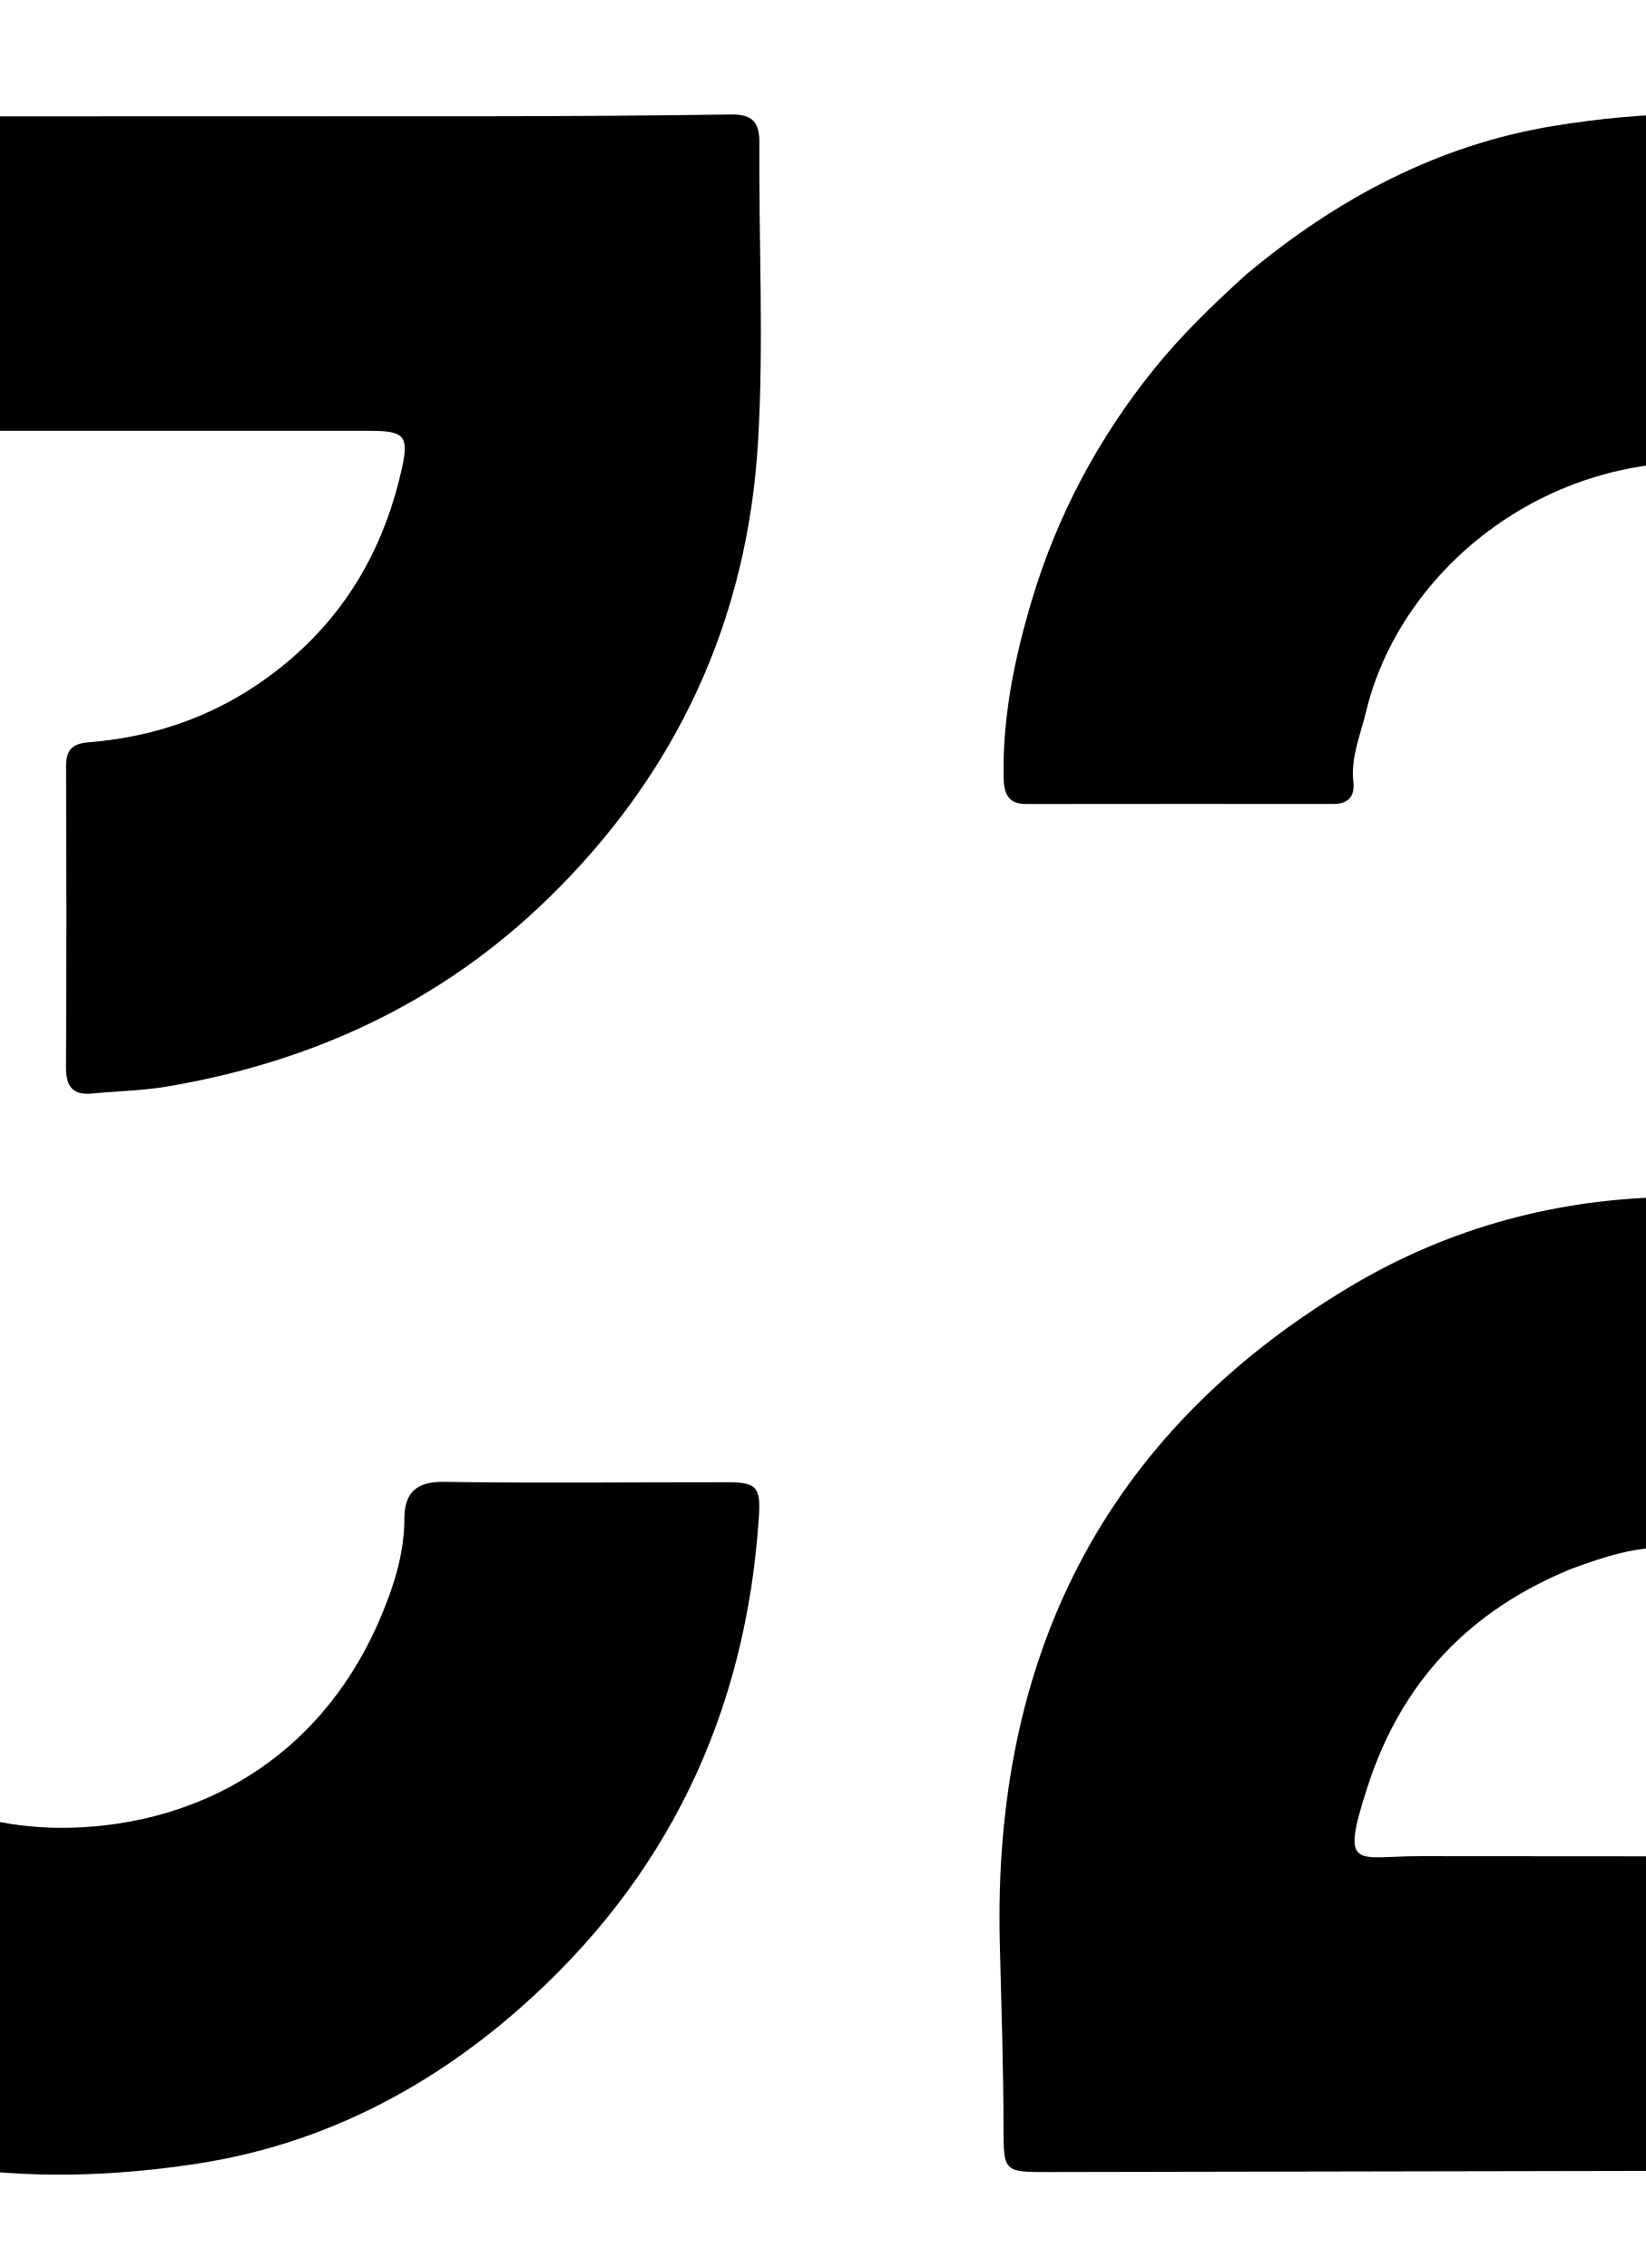
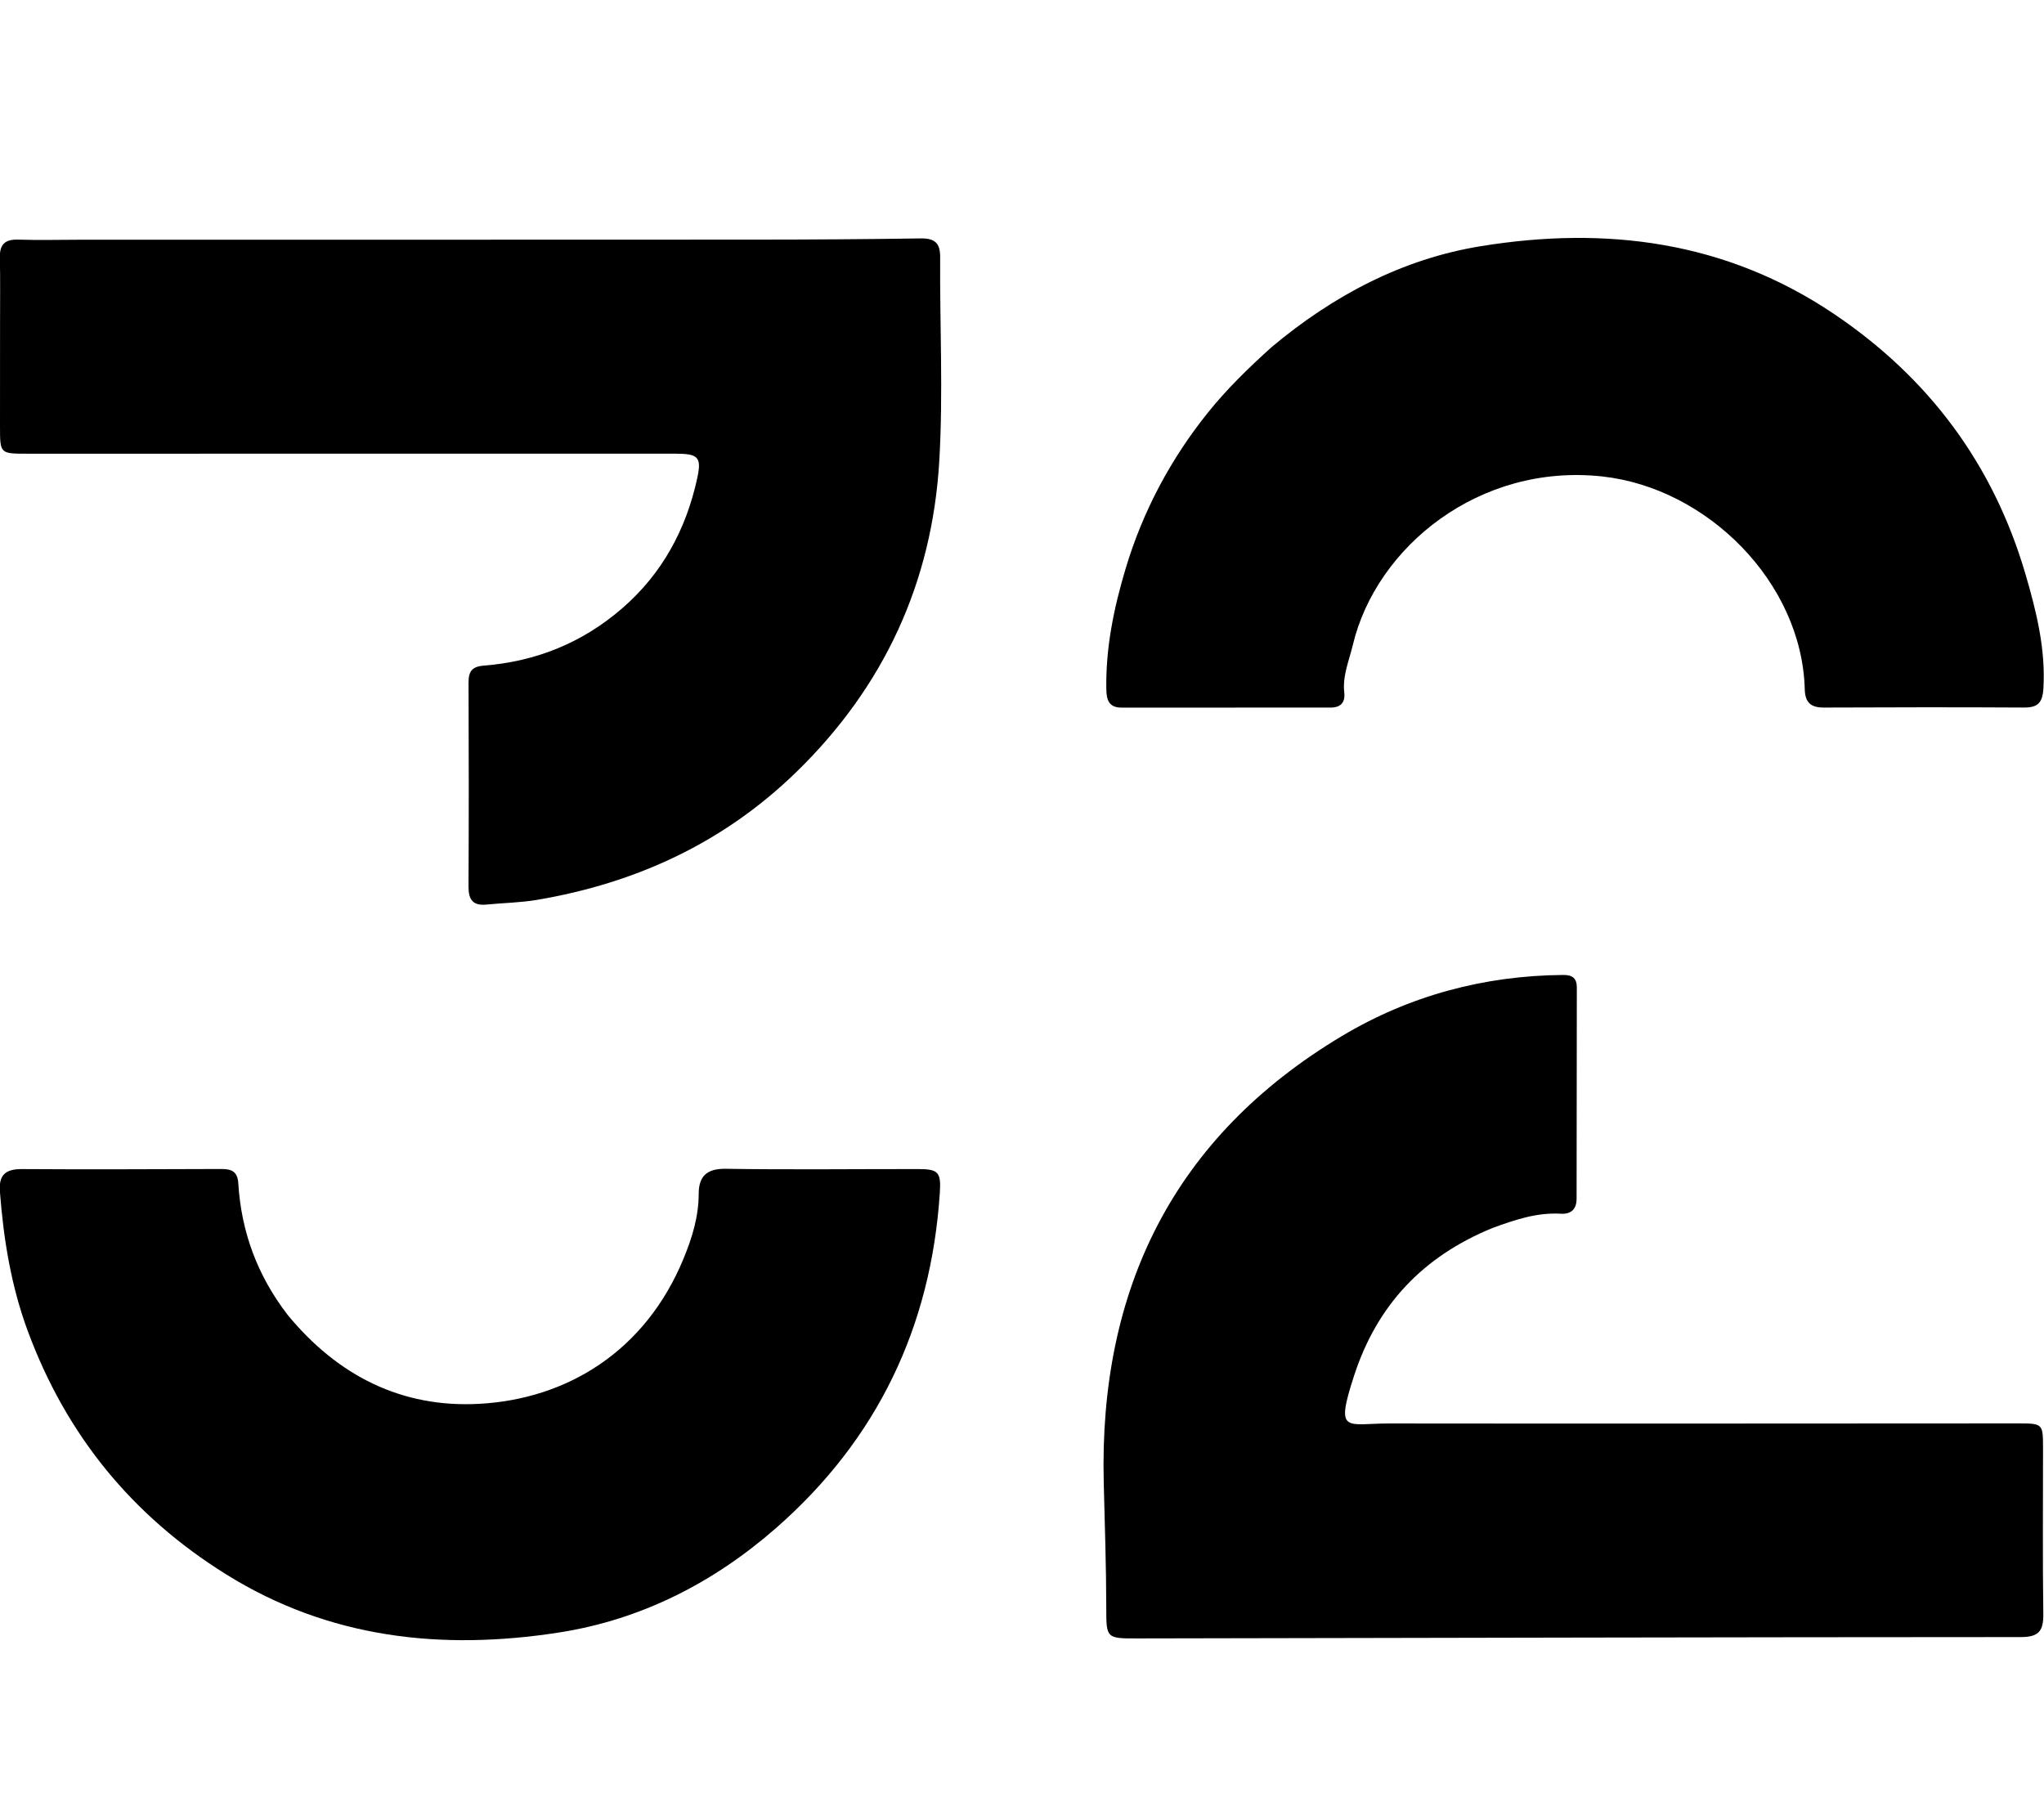
- <svg xmlns="http://www.w3.org/2000/svg" xml:space="preserve" viewBox="290.304 240.832 307.584 424" width="307.584" y="0px" x="0px" id="Layer_1" version="1.1" style="max-height: 500px" height="424">
-   <path d="M583.996,534.126   C564.834,541.97 552.239,555.336 545.927,574.819   C540.721,590.892 543.754,587.82 555.735,587.836   C613.221,587.91 670.707,587.834 728.193,587.819   C735.229,587.817 735.256,587.837 735.263,594.644   C735.277,609.807 735.124,624.972 735.341,640.132   C735.407,644.756 734.179,646.523 729.203,646.525   C648.228,646.547 567.252,646.751 486.277,646.897   C477.902,646.912 477.886,646.811 477.875,638.612   C477.859,627.12 477.47,615.636 477.179,604.149   C475.836,550.975 496.348,509.059 542.632,481.375   C561.178,470.283 581.677,464.767 603.461,464.601   C606.045,464.582 607.17,465.584 607.167,468.071   C607.142,487.399 607.111,506.728 607.103,526.056   C607.101,529.021 605.558,530.369 602.741,530.206   C596.258,529.831 590.291,531.816 583.996,534.126  z" stroke="none" opacity="1" fill="#000000" />
-   <path d="M173.921,286   C173.916,279.501 174.008,273.5 173.872,267.503   C173.79,263.862 175.282,262.439 178.937,262.561   C184.596,262.748 190.267,262.59 195.933,262.59   C257.758,262.583 319.584,262.597 381.409,262.561   C396.564,262.552 411.719,262.455 426.872,262.23   C430.682,262.173 432.259,263.429 432.234,267.393   C432.113,286.056 433.084,304.773 431.992,323.373   C430.035,356.721 416.835,385.354 392.772,408.791   C372.797,428.247 348.71,439.371 321.442,443.973   C316.87,444.745 312.181,444.808 307.552,445.26   C303.81,445.626 302.62,443.876 302.639,440.286   C302.741,421.622 302.721,402.957 302.649,384.294   C302.637,381.253 303.549,379.865 306.855,379.604   C321.197,378.474 333.958,373.32 344.88,363.849   C355.847,354.34 362.4,342.227 365.467,328.195   C366.762,322.272 365.771,321.373 359.424,321.373   C300.099,321.37 240.773,321.373 181.447,321.378   C173.927,321.378 173.915,321.387 173.909,313.997   C173.901,304.831 173.917,295.666 173.921,286  z" stroke="none" opacity="1" fill="#000000" />
-   <path d="M252.963,558.026   C266.757,574.768 284.315,583.584 305.532,582.444   C329.732,581.144 351.216,568.001 361.712,542.575   C364.058,536.892 365.881,531.046 365.888,524.739   C365.892,520.045 367.995,517.78 373.265,517.863   C390.924,518.139 408.591,517.92 426.254,517.938   C431.764,517.943 432.511,518.813 432.139,524.491   C429.723,561.3 414.945,592.207 387.198,616.518   C369.995,631.592 350.042,641.804 327.278,645.308   C295.153,650.252 264.301,646.907 236.017,629.279   C210.219,613.2 192.1,590.99 181.543,562.445   C176.949,550.02 174.885,537.21 173.883,524.118   C173.536,519.591 175.388,517.907 179.94,517.94   C198.102,518.072 216.266,517.963 234.43,517.918   C237.181,517.912 239.166,518.271 239.387,521.868   C240.202,535.141 244.593,547.164 252.963,558.026  z" stroke="none" opacity="1" fill="#000000" />
-   <path d="M523.201,292.176   C540.244,277.887 559.259,267.854 580.805,264.359   C615.157,258.786 648.041,262.937 677.766,282.94   C703.936,300.551 721.635,324.369 730.469,354.57   C733.438,364.72 736.011,375.065 735.363,385.919   C735.128,389.847 733.791,391.146 730.001,391.125   C711.674,391.024 693.345,391.045 675.018,391.129   C671.449,391.146 669.889,389.724 669.795,386.134   C669.024,356.741 642.991,330.764 614.114,327.626   C580.428,323.966 552.069,346.914 545.623,373.919   C544.59,378.247 542.744,382.415 543.267,387.053   C543.561,389.663 542.329,391.134 539.534,391.132   C520.374,391.119 501.213,391.12 482.052,391.143   C478.649,391.147 477.948,389.072 477.891,386.229   C477.664,374.799 479.962,363.714 483.205,352.907   C487.931,337.154 495.571,322.8 505.919,309.937   C511.049,303.561 516.887,297.89 523.201,292.176  z" stroke="none" opacity="1" fill="#000000" />
+ <svg xmlns="http://www.w3.org/2000/svg" xml:space="preserve" viewBox="290.304 240.832 561.621 500" width="561.621" y="0px" x="0px" id="Layer_1" version="1.1" height="500">
+   <defs id="defs4" />
+   <g id="g4" transform="translate(116.3951,44.11142)">
+     <path d="m 583.996,534.126 c -19.162,7.844 -31.757,21.21 -38.069,40.693 -5.207,16.074 -2.173,13.001 9.808,13.017 57.486,0.075 114.972,-10e-4 172.458,-0.017 7.036,-0.002 7.063,0.018 7.07,6.826 0.015,15.163 -0.139,30.328 0.078,45.488 0.066,4.624 -1.162,6.391 -6.138,6.393 -80.975,0.022 -161.951,0.227 -242.926,0.372 -8.375,0.015 -8.39,-0.087 -8.402,-8.285 -0.016,-11.492 -0.405,-22.976 -0.696,-34.464 -1.343,-53.173 19.169,-95.09 65.453,-122.773 18.545,-11.092 39.044,-16.608 60.829,-16.774 2.584,-0.02 3.709,0.983 3.706,3.469 -0.025,19.328 -0.056,38.657 -0.064,57.985 -0.001,2.965 -1.545,4.313 -4.361,4.15 -6.483,-0.375 -12.45,1.61 -18.745,3.92 z" stroke="none" opacity="1" fill="#000000" id="path1" />
+     <path d="m 173.921,286 c -0.005,-6.499 0.087,-12.501 -0.049,-18.497 -0.083,-3.641 1.409,-5.064 5.065,-4.943 5.659,0.188 11.33,0.029 16.996,0.029 61.825,-0.007 123.651,0.008 185.476,-0.029 15.154,-0.009 30.31,-0.105 45.462,-0.331 3.81,-0.057 5.388,1.199 5.362,5.163 -0.121,18.663 0.85,37.38 -0.241,55.98 -1.957,33.349 -15.158,61.981 -39.221,85.419 -19.974,19.455 -44.062,30.58 -71.33,35.182 -4.572,0.772 -9.261,0.834 -13.89,1.287 -3.741,0.366 -4.932,-1.384 -4.912,-4.974 0.102,-18.664 0.082,-37.328 0.01,-55.992 -0.012,-3.04 0.899,-4.429 4.206,-4.689 14.342,-1.131 27.102,-6.284 38.025,-15.755 10.967,-9.51 17.521,-21.623 20.588,-35.654 1.295,-5.923 0.304,-6.822 -6.043,-6.822 -59.326,-0.002 -118.652,5.8e-4 -177.977,0.005 -7.52,5.5e-4 -7.532,0.009 -7.538,-7.381 -0.008,-9.166 0.008,-18.331 0.012,-27.997 z" stroke="none" opacity="1" fill="#000000" id="path2" />
+     <path d="m 252.963,558.026 c 13.793,16.742 31.352,25.558 52.568,24.418 24.2,-1.3 45.685,-14.443 56.18,-39.869 2.346,-5.683 4.169,-11.529 4.176,-17.836 0.005,-4.694 2.107,-6.959 7.378,-6.877 17.659,0.276 35.326,0.058 52.989,0.075 5.509,0.005 6.257,0.875 5.885,6.553 -2.416,36.809 -17.194,67.716 -44.941,92.027 -17.204,15.074 -37.156,25.286 -59.92,28.79 -32.126,4.944 -62.977,1.599 -91.261,-16.029 -25.798,-16.079 -43.918,-38.289 -54.474,-66.833 -4.595,-12.425 -6.658,-25.235 -7.661,-38.327 -0.347,-4.528 1.506,-6.211 6.057,-6.178 18.162,0.132 36.326,0.023 54.49,-0.022 2.752,-0.007 4.737,0.353 4.957,3.949 0.815,13.274 5.206,25.297 13.576,36.158 z" stroke="none" opacity="1" fill="#000000" id="path3" />
+     <path d="m 523.201,292.176 c 17.043,-14.289 36.058,-24.322 57.604,-27.817 34.352,-5.573 67.236,-1.422 96.961,18.581 26.17,17.611 43.869,41.428 52.703,71.63 2.969,10.151 5.542,20.495 4.894,31.35 -0.234,3.927 -1.572,5.226 -5.361,5.206 -18.327,-0.101 -36.656,-0.08 -54.983,0.004 -3.568,0.016 -5.129,-1.405 -5.223,-4.995 -0.77,-29.393 -26.803,-55.37 -55.681,-58.507 -33.686,-3.66 -62.044,19.288 -68.491,46.293 -1.033,4.327 -2.879,8.496 -2.356,13.134 0.294,2.609 -0.938,4.081 -3.732,4.079 -19.161,-0.013 -38.322,-0.013 -57.483,0.011 -3.403,0.004 -4.104,-2.071 -4.16,-4.914 -0.227,-11.429 2.07,-22.515 5.313,-33.322 4.727,-15.752 12.366,-30.107 22.715,-42.97 5.13,-6.377 10.968,-12.047 17.282,-17.761 z" stroke="none" opacity="1" fill="#000000" id="path4" />
+   </g>
</svg>
